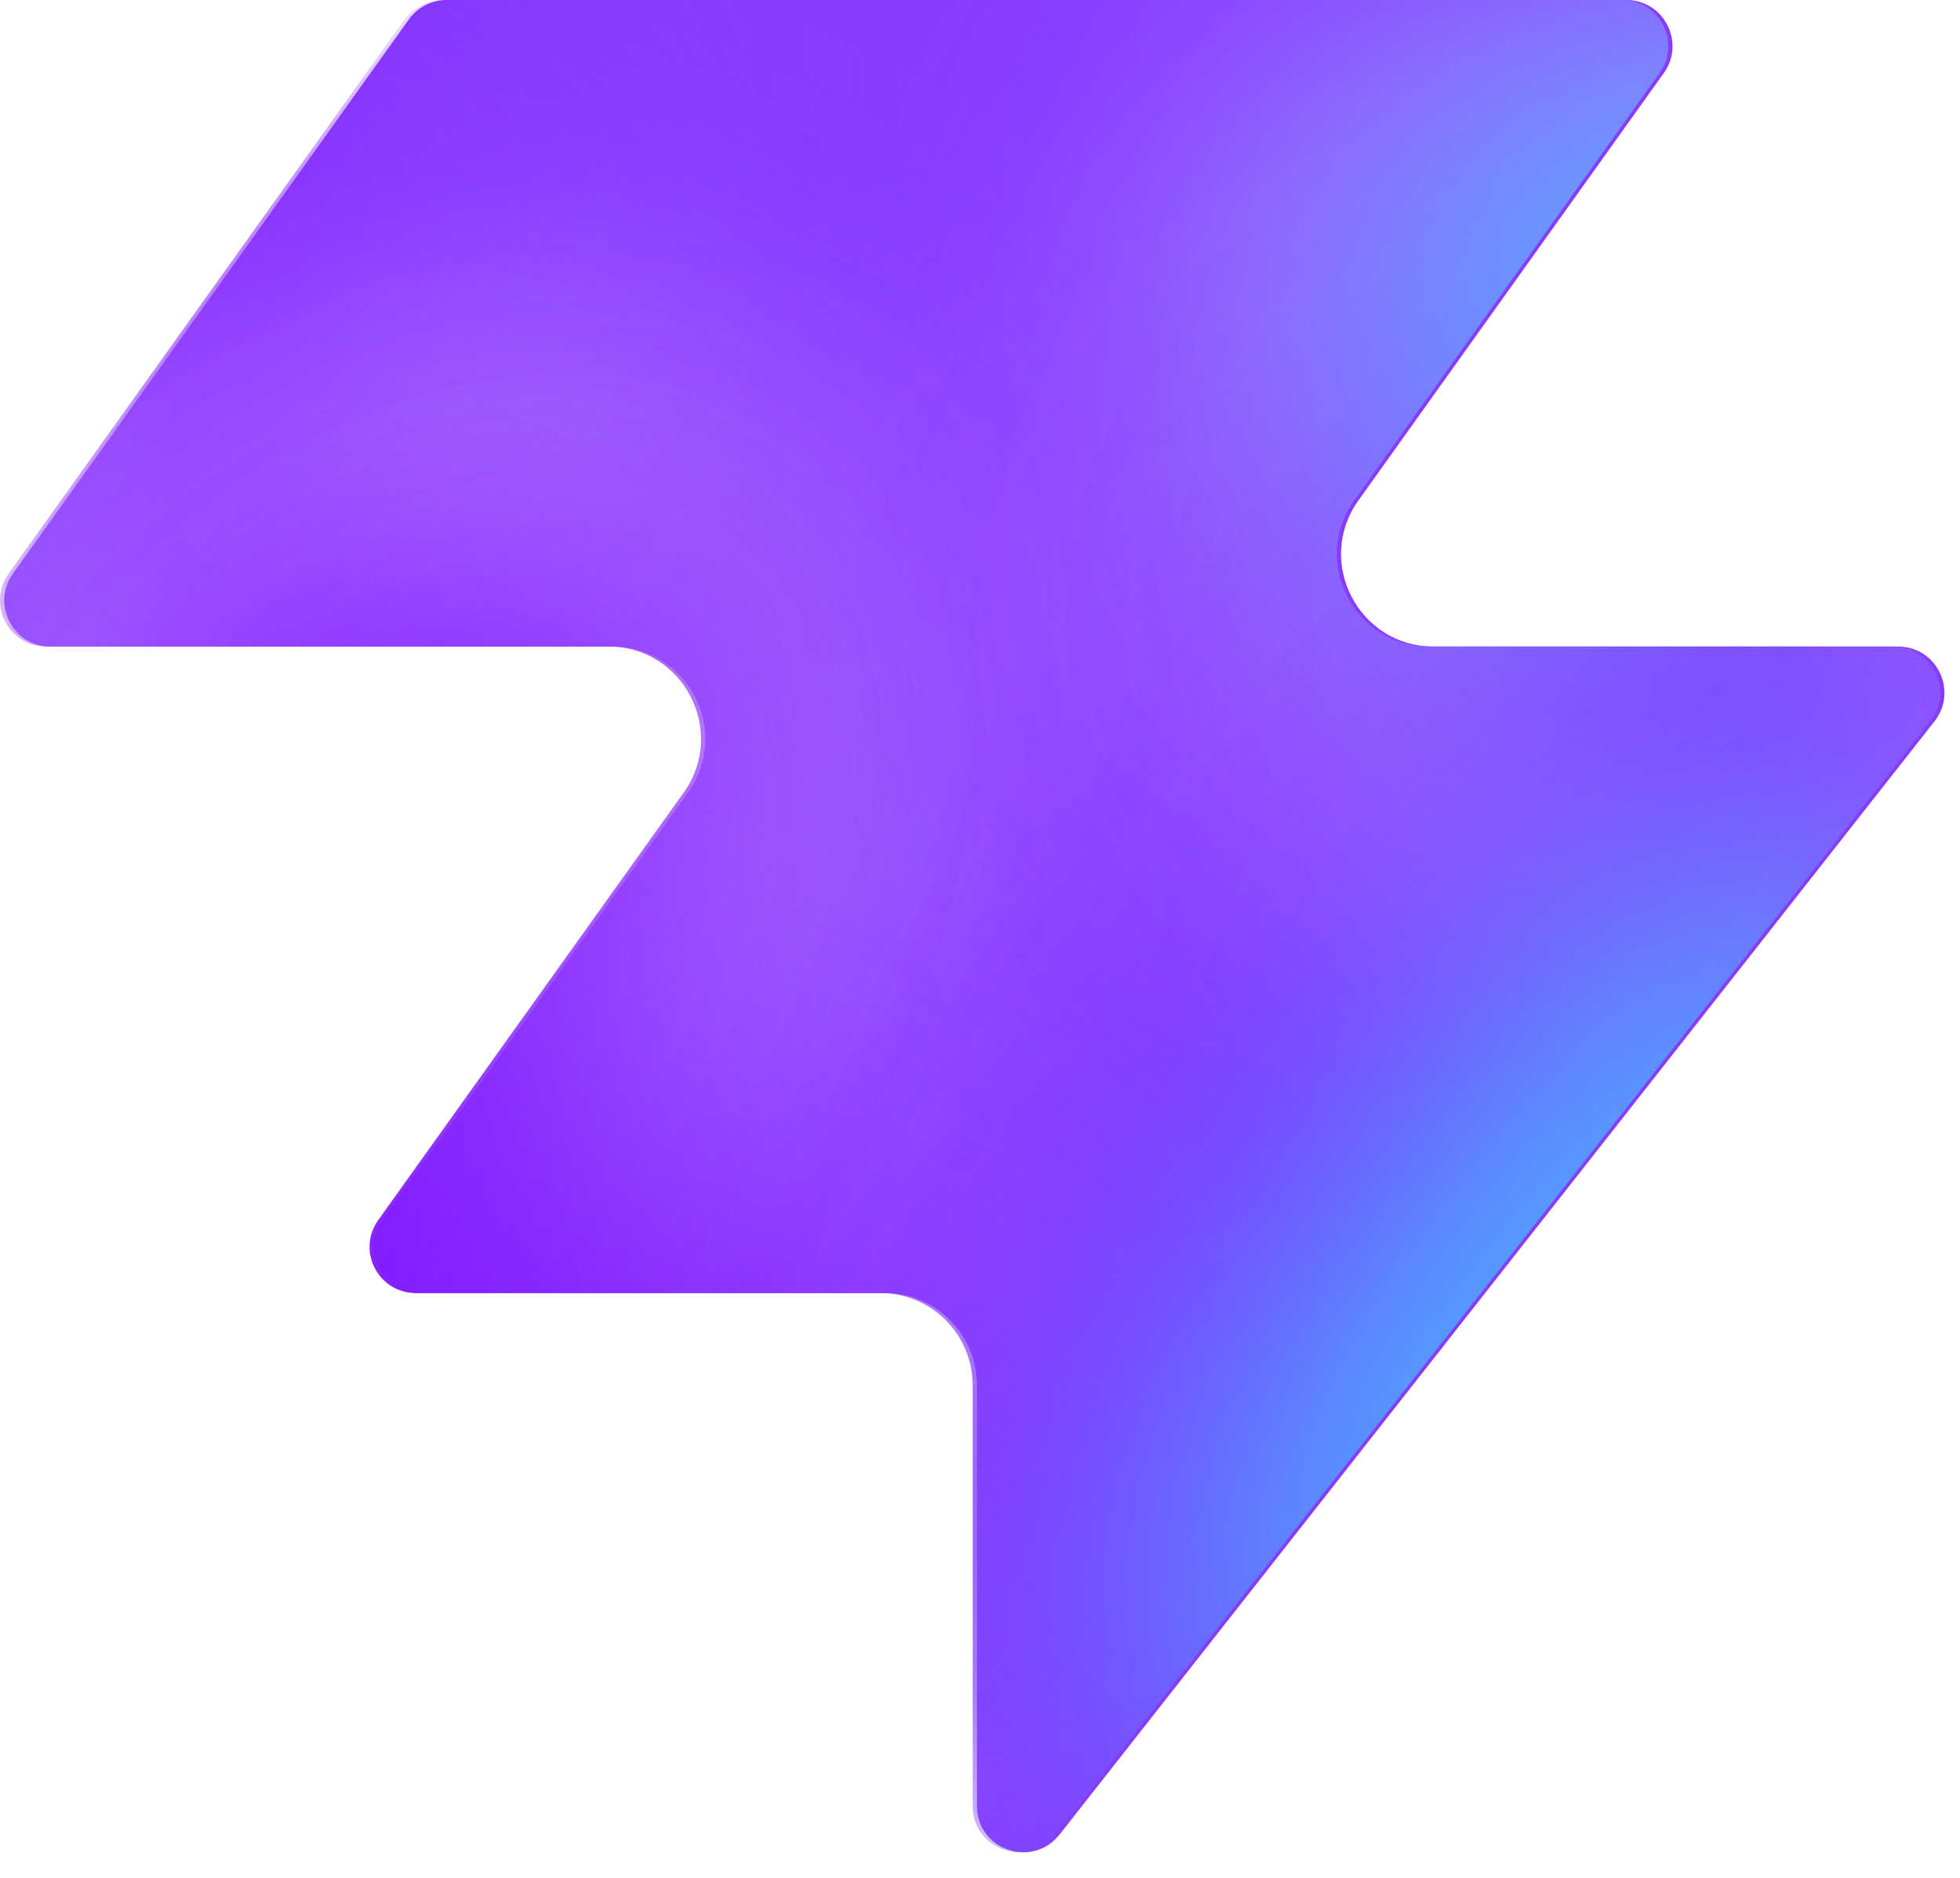
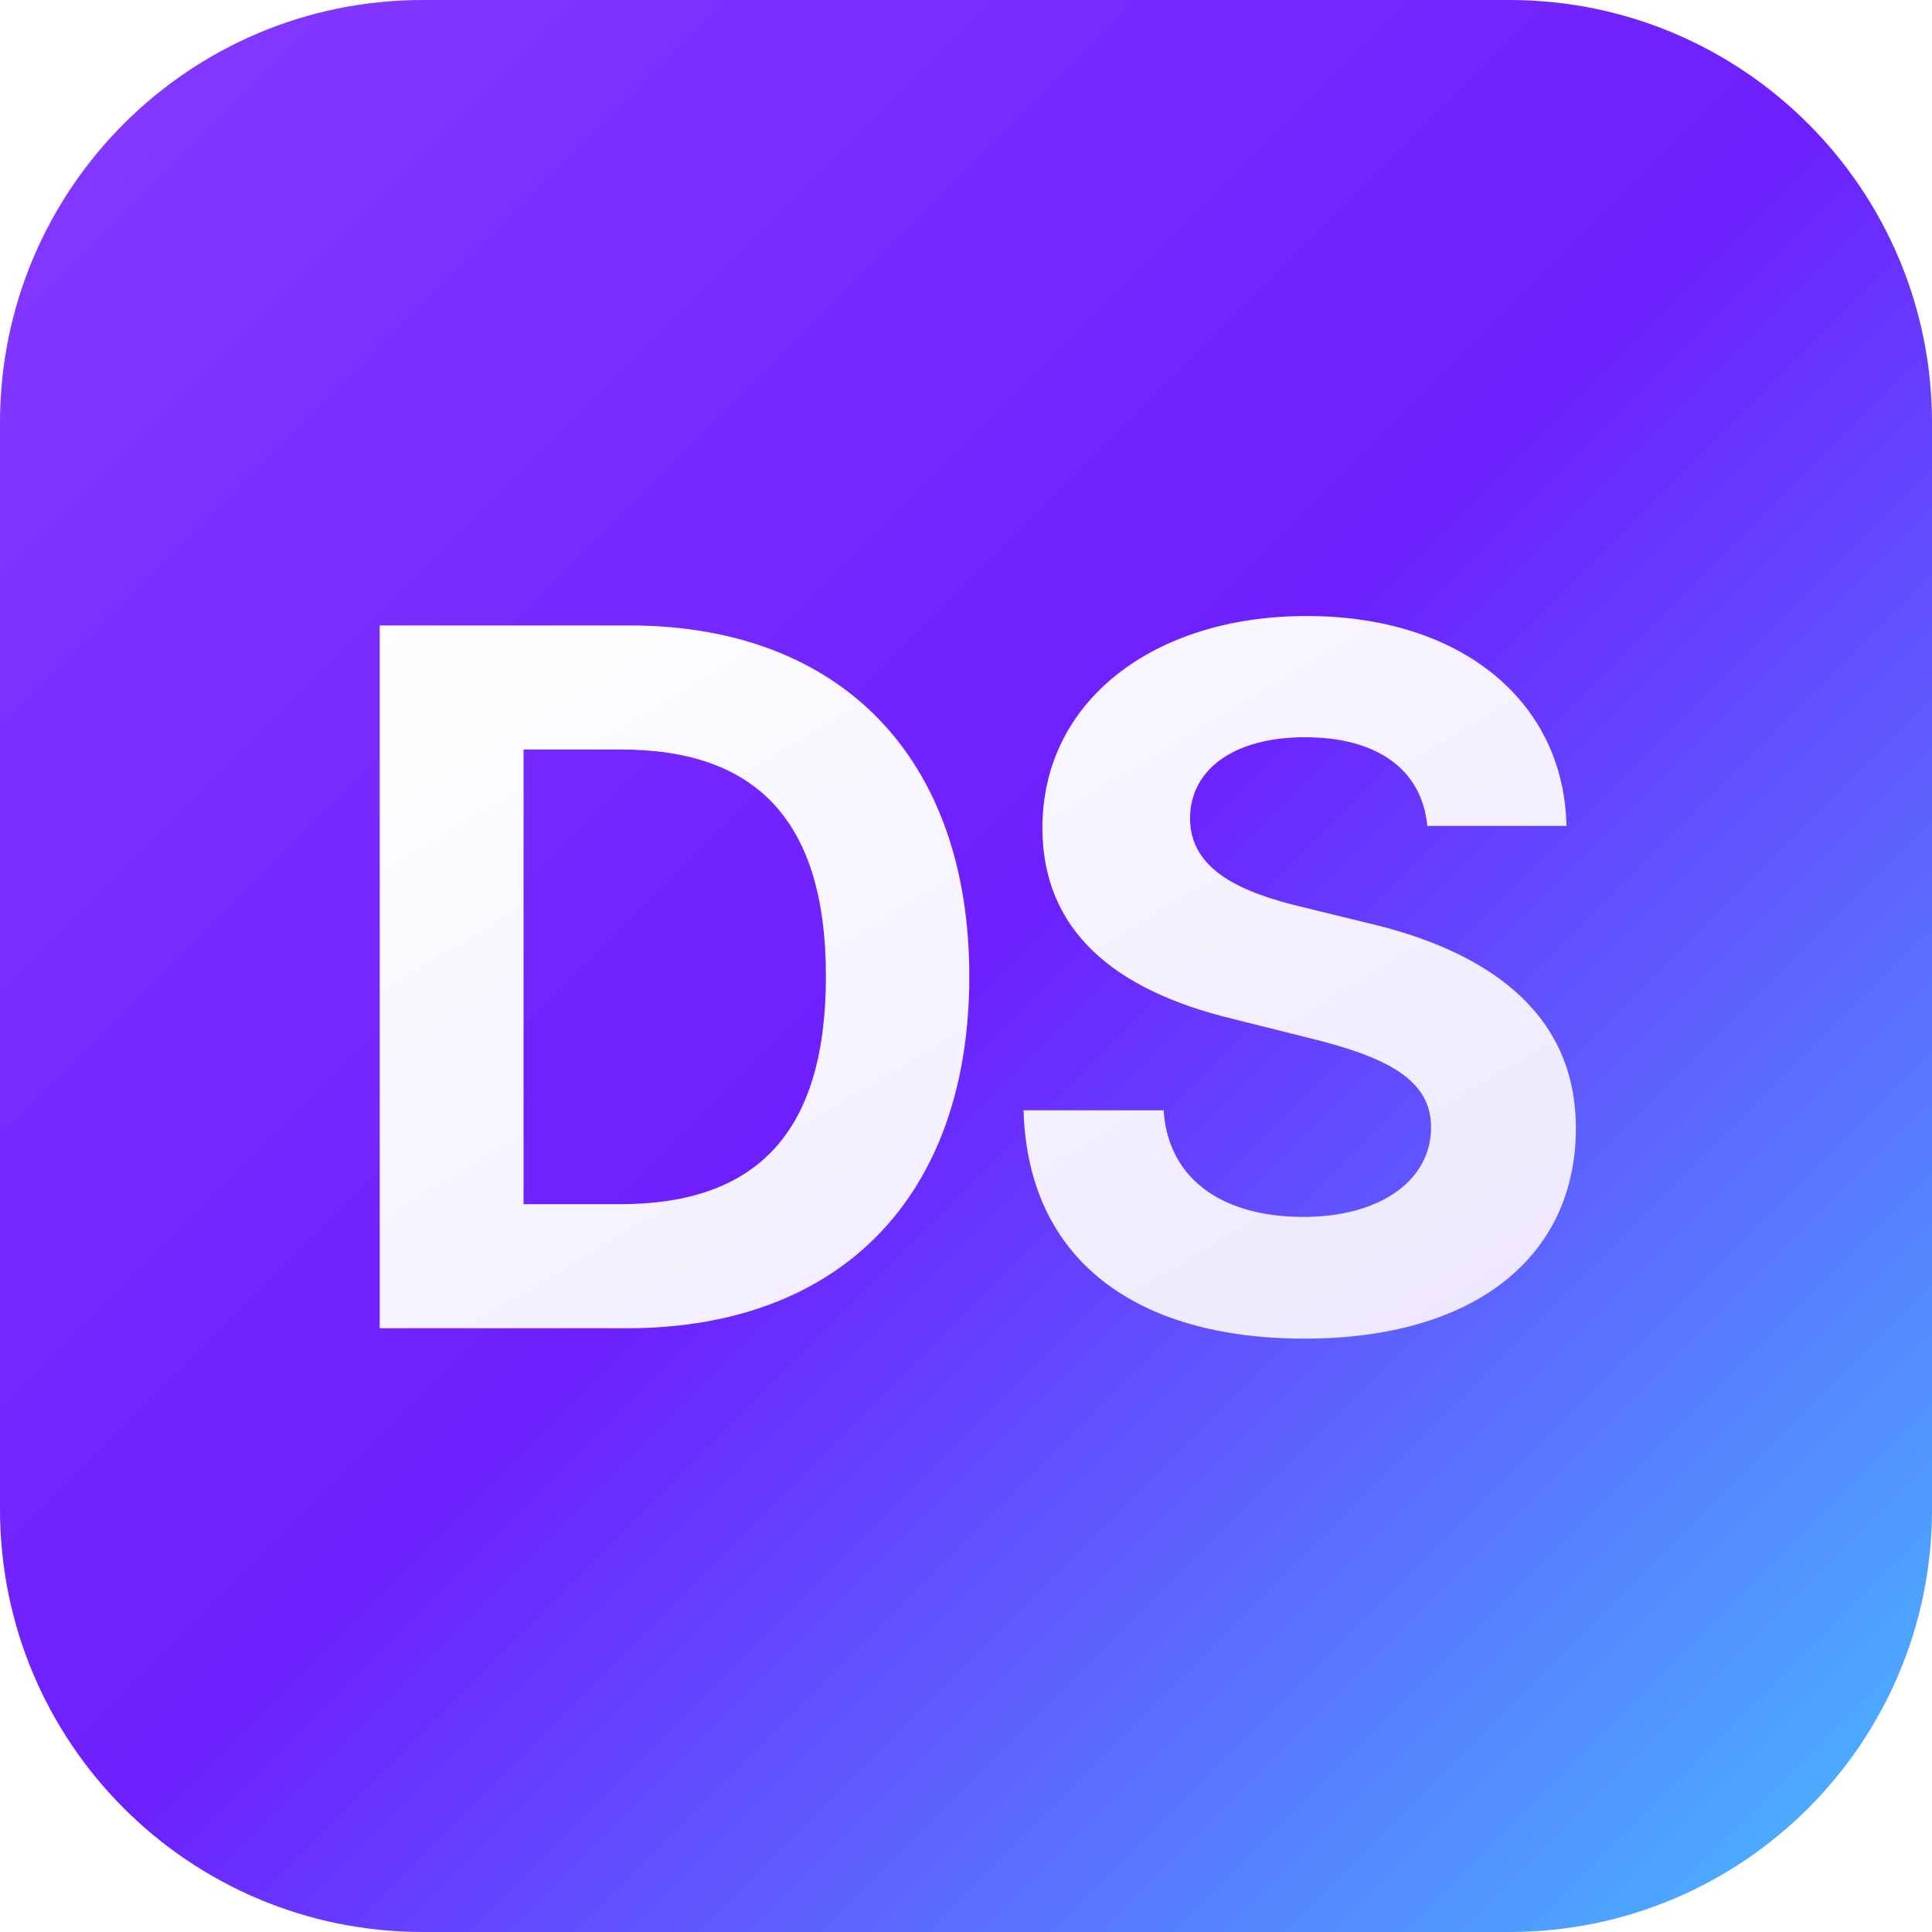
- <svg xmlns="http://www.w3.org/2000/svg" width="48" height="46" fill="none" viewBox="0 0 48 46">
-   <path fill="#863bff" d="M25.946 44.938c-.664.845-2.021.375-2.021-.698V33.937a2.26 2.26 0 0 0-2.262-2.262H10.287c-.92 0-1.456-1.04-.92-1.788l7.48-10.471c1.07-1.497 0-3.578-1.842-3.578H1.237c-.92 0-1.456-1.04-.92-1.788L10.013.474c.214-.297.556-.474.92-.474h28.894c.92 0 1.456 1.04.92 1.788l-7.48 10.471c-1.07 1.498 0 3.579 1.842 3.579h11.377c.943 0 1.473 1.088.89 1.83L25.947 44.94z" style="fill:#863bff;fill:color(display-p3 .525 .23 1);fill-opacity:1" />
-   <mask id="a" width="48" height="46" x="0" y="0" maskUnits="userSpaceOnUse" style="mask-type:alpha">
-     <path fill="#000" d="M25.842 44.938c-.664.844-2.021.375-2.021-.698V33.937a2.26 2.26 0 0 0-2.262-2.262H10.183c-.92 0-1.456-1.04-.92-1.788l7.48-10.471c1.07-1.498 0-3.579-1.842-3.579H1.133c-.92 0-1.456-1.04-.92-1.787L9.91.473c.214-.297.556-.474.92-.474h28.894c.92 0 1.456 1.04.92 1.788l-7.48 10.471c-1.07 1.498 0 3.578 1.842 3.578h11.377c.943 0 1.473 1.088.89 1.832L25.843 44.94z" style="fill:#000;fill-opacity:1" />
-   </mask>
-   <g mask="url(#a)">
-     <g filter="url(#b)">
-       <ellipse cx="5.508" cy="14.704" fill="#ede6ff" rx="5.508" ry="14.704" style="fill:#ede6ff;fill:color(display-p3 .927 .903 1);fill-opacity:1" transform="matrix(.00324 1 1 -.00324 -4.47 31.516)" />
-     </g>
-     <g filter="url(#c)">
-       <ellipse cx="10.399" cy="29.851" fill="#ede6ff" rx="10.399" ry="29.851" style="fill:#ede6ff;fill:color(display-p3 .927 .903 1);fill-opacity:1" transform="matrix(.00324 1 1 -.00324 -39.328 7.883)" />
-     </g>
-     <g filter="url(#d)">
-       <ellipse cx="5.508" cy="30.487" fill="#7e14ff" rx="5.508" ry="30.487" style="fill:#7e14ff;fill:color(display-p3 .492 .077 1);fill-opacity:1" transform="rotate(89.814 -25.913 -14.639)scale(1 -1)" />
-     </g>
-     <g filter="url(#e)">
-       <ellipse cx="5.508" cy="30.599" fill="#7e14ff" rx="5.508" ry="30.599" style="fill:#7e14ff;fill:color(display-p3 .492 .077 1);fill-opacity:1" transform="rotate(89.814 -32.644 -3.334)scale(1 -1)" />
-     </g>
-     <g filter="url(#f)">
-       <ellipse cx="5.508" cy="30.599" fill="#7e14ff" rx="5.508" ry="30.599" style="fill:#7e14ff;fill:color(display-p3 .492 .077 1);fill-opacity:1" transform="matrix(.00324 1 1 -.00324 -34.34 30.47)" />
-     </g>
-     <g filter="url(#g)">
-       <ellipse cx="14.072" cy="22.078" fill="#ede6ff" rx="14.072" ry="22.078" style="fill:#ede6ff;fill:color(display-p3 .927 .903 1);fill-opacity:1" transform="rotate(93.35 24.506 48.493)scale(-1 1)" />
-     </g>
-     <g filter="url(#h)">
-       <ellipse cx="3.47" cy="21.501" fill="#7e14ff" rx="3.47" ry="21.501" style="fill:#7e14ff;fill:color(display-p3 .492 .077 1);fill-opacity:1" transform="rotate(89.009 28.708 47.59)scale(-1 1)" />
-     </g>
-     <g filter="url(#i)">
-       <ellipse cx="3.47" cy="21.501" fill="#7e14ff" rx="3.47" ry="21.501" style="fill:#7e14ff;fill:color(display-p3 .492 .077 1);fill-opacity:1" transform="rotate(89.009 28.708 47.59)scale(-1 1)" />
-     </g>
-     <g filter="url(#j)">
-       <ellipse cx=".387" cy="8.972" fill="#7e14ff" rx="4.407" ry="29.108" style="fill:#7e14ff;fill:color(display-p3 .492 .077 1);fill-opacity:1" transform="rotate(39.51 .387 8.972)" />
-     </g>
-     <g filter="url(#k)">
-       <ellipse cx="47.523" cy="-6.092" fill="#7e14ff" rx="4.407" ry="29.108" style="fill:#7e14ff;fill:color(display-p3 .492 .077 1);fill-opacity:1" transform="rotate(37.892 47.523 -6.092)" />
-     </g>
-     <g filter="url(#l)">
-       <ellipse cx="41.412" cy="6.333" fill="#47bfff" rx="5.971" ry="9.665" style="fill:#47bfff;fill:color(display-p3 .28 .748 1);fill-opacity:1" transform="rotate(37.892 41.412 6.333)" />
-     </g>
-     <g filter="url(#m)">
-       <ellipse cx="-1.879" cy="38.332" fill="#7e14ff" rx="4.407" ry="29.108" style="fill:#7e14ff;fill:color(display-p3 .492 .077 1);fill-opacity:1" transform="rotate(37.892 -1.88 38.332)" />
-     </g>
-     <g filter="url(#n)">
-       <ellipse cx="-1.879" cy="38.332" fill="#7e14ff" rx="4.407" ry="29.108" style="fill:#7e14ff;fill:color(display-p3 .492 .077 1);fill-opacity:1" transform="rotate(37.892 -1.88 38.332)" />
-     </g>
-     <g filter="url(#o)">
-       <ellipse cx="35.651" cy="29.907" fill="#7e14ff" rx="4.407" ry="29.108" style="fill:#7e14ff;fill:color(display-p3 .492 .077 1);fill-opacity:1" transform="rotate(37.892 35.651 29.907)" />
-     </g>
-     <g filter="url(#p)">
-       <ellipse cx="38.418" cy="32.4" fill="#47bfff" rx="5.971" ry="15.297" style="fill:#47bfff;fill:color(display-p3 .28 .748 1);fill-opacity:1" transform="rotate(37.892 38.418 32.4)" />
-     </g>
-   </g>
+ <svg xmlns="http://www.w3.org/2000/svg" width="64" height="64" viewBox="0 0 64 64">
  <defs>
-     <filter id="b" width="60.045" height="41.654" x="-19.77" y="16.149" color-interpolation-filters="sRGB" filterUnits="userSpaceOnUse">
-       <feFlood flood-opacity="0" result="BackgroundImageFix" />
-       <feBlend in="SourceGraphic" in2="BackgroundImageFix" result="shape" />
-       <feGaussianBlur result="effect1_foregroundBlur_2002_17158" stdDeviation="7.659" />
-     </filter>
-     <filter id="c" width="90.34" height="51.437" x="-54.613" y="-7.533" color-interpolation-filters="sRGB" filterUnits="userSpaceOnUse">
-       <feFlood flood-opacity="0" result="BackgroundImageFix" />
-       <feBlend in="SourceGraphic" in2="BackgroundImageFix" result="shape" />
-       <feGaussianBlur result="effect1_foregroundBlur_2002_17158" stdDeviation="7.659" />
-     </filter>
-     <filter id="d" width="79.355" height="29.4" x="-49.64" y="2.03" color-interpolation-filters="sRGB" filterUnits="userSpaceOnUse">
-       <feFlood flood-opacity="0" result="BackgroundImageFix" />
-       <feBlend in="SourceGraphic" in2="BackgroundImageFix" result="shape" />
-       <feGaussianBlur result="effect1_foregroundBlur_2002_17158" stdDeviation="4.596" />
-     </filter>
-     <filter id="e" width="79.579" height="29.4" x="-45.045" y="20.029" color-interpolation-filters="sRGB" filterUnits="userSpaceOnUse">
-       <feFlood flood-opacity="0" result="BackgroundImageFix" />
-       <feBlend in="SourceGraphic" in2="BackgroundImageFix" result="shape" />
-       <feGaussianBlur result="effect1_foregroundBlur_2002_17158" stdDeviation="4.596" />
-     </filter>
-     <filter id="f" width="79.579" height="29.4" x="-43.513" y="21.178" color-interpolation-filters="sRGB" filterUnits="userSpaceOnUse">
-       <feFlood flood-opacity="0" result="BackgroundImageFix" />
-       <feBlend in="SourceGraphic" in2="BackgroundImageFix" result="shape" />
-       <feGaussianBlur result="effect1_foregroundBlur_2002_17158" stdDeviation="4.596" />
-     </filter>
-     <filter id="g" width="74.749" height="58.852" x="15.756" y="-17.901" color-interpolation-filters="sRGB" filterUnits="userSpaceOnUse">
-       <feFlood flood-opacity="0" result="BackgroundImageFix" />
-       <feBlend in="SourceGraphic" in2="BackgroundImageFix" result="shape" />
-       <feGaussianBlur result="effect1_foregroundBlur_2002_17158" stdDeviation="7.659" />
-     </filter>
-     <filter id="h" width="61.377" height="25.362" x="23.548" y="2.284" color-interpolation-filters="sRGB" filterUnits="userSpaceOnUse">
-       <feFlood flood-opacity="0" result="BackgroundImageFix" />
-       <feBlend in="SourceGraphic" in2="BackgroundImageFix" result="shape" />
-       <feGaussianBlur result="effect1_foregroundBlur_2002_17158" stdDeviation="4.596" />
-     </filter>
-     <filter id="i" width="61.377" height="25.362" x="23.548" y="2.284" color-interpolation-filters="sRGB" filterUnits="userSpaceOnUse">
-       <feFlood flood-opacity="0" result="BackgroundImageFix" />
-       <feBlend in="SourceGraphic" in2="BackgroundImageFix" result="shape" />
-       <feGaussianBlur result="effect1_foregroundBlur_2002_17158" stdDeviation="4.596" />
-     </filter>
-     <filter id="j" width="56.045" height="63.649" x="-27.636" y="-22.853" color-interpolation-filters="sRGB" filterUnits="userSpaceOnUse">
-       <feFlood flood-opacity="0" result="BackgroundImageFix" />
-       <feBlend in="SourceGraphic" in2="BackgroundImageFix" result="shape" />
-       <feGaussianBlur result="effect1_foregroundBlur_2002_17158" stdDeviation="4.596" />
-     </filter>
-     <filter id="k" width="54.814" height="64.646" x="20.116" y="-38.415" color-interpolation-filters="sRGB" filterUnits="userSpaceOnUse">
-       <feFlood flood-opacity="0" result="BackgroundImageFix" />
-       <feBlend in="SourceGraphic" in2="BackgroundImageFix" result="shape" />
-       <feGaussianBlur result="effect1_foregroundBlur_2002_17158" stdDeviation="4.596" />
-     </filter>
-     <filter id="l" width="33.541" height="35.313" x="24.641" y="-11.323" color-interpolation-filters="sRGB" filterUnits="userSpaceOnUse">
-       <feFlood flood-opacity="0" result="BackgroundImageFix" />
-       <feBlend in="SourceGraphic" in2="BackgroundImageFix" result="shape" />
-       <feGaussianBlur result="effect1_foregroundBlur_2002_17158" stdDeviation="4.596" />
-     </filter>
-     <filter id="m" width="54.814" height="64.646" x="-29.286" y="6.009" color-interpolation-filters="sRGB" filterUnits="userSpaceOnUse">
-       <feFlood flood-opacity="0" result="BackgroundImageFix" />
-       <feBlend in="SourceGraphic" in2="BackgroundImageFix" result="shape" />
-       <feGaussianBlur result="effect1_foregroundBlur_2002_17158" stdDeviation="4.596" />
-     </filter>
-     <filter id="n" width="54.814" height="64.646" x="-29.286" y="6.009" color-interpolation-filters="sRGB" filterUnits="userSpaceOnUse">
-       <feFlood flood-opacity="0" result="BackgroundImageFix" />
-       <feBlend in="SourceGraphic" in2="BackgroundImageFix" result="shape" />
-       <feGaussianBlur result="effect1_foregroundBlur_2002_17158" stdDeviation="4.596" />
-     </filter>
-     <filter id="o" width="54.814" height="64.646" x="8.244" y="-2.416" color-interpolation-filters="sRGB" filterUnits="userSpaceOnUse">
-       <feFlood flood-opacity="0" result="BackgroundImageFix" />
-       <feBlend in="SourceGraphic" in2="BackgroundImageFix" result="shape" />
-       <feGaussianBlur result="effect1_foregroundBlur_2002_17158" stdDeviation="4.596" />
-     </filter>
-     <filter id="p" width="39.409" height="43.623" x="18.713" y="10.588" color-interpolation-filters="sRGB" filterUnits="userSpaceOnUse">
-       <feFlood flood-opacity="0" result="BackgroundImageFix" />
-       <feBlend in="SourceGraphic" in2="BackgroundImageFix" result="shape" />
-       <feGaussianBlur result="effect1_foregroundBlur_2002_17158" stdDeviation="4.596" />
-     </filter>
+     <linearGradient id="bg" x1="0%" y1="0%" x2="100%" y2="100%">
+       <stop offset="0%" stop-color="#863bff" />
+       <stop offset="50%" stop-color="#6d1fff" />
+       <stop offset="100%" stop-color="#47bfff" />
+     </linearGradient>
+     <linearGradient id="textGrad" x1="0%" y1="0%" x2="100%" y2="100%">
+       <stop offset="0%" stop-color="#ffffff" />
+       <stop offset="100%" stop-color="#ede6ff" />
+     </linearGradient>
  </defs>
+   <rect width="64" height="64" rx="14" fill="url(#bg)" />
+   <text x="32" y="44" text-anchor="middle" font-family="'Inter','Segoe UI',system-ui,sans-serif" font-weight="700" font-size="32" fill="url(#textGrad)" letter-spacing="-1">DS</text>
</svg>
